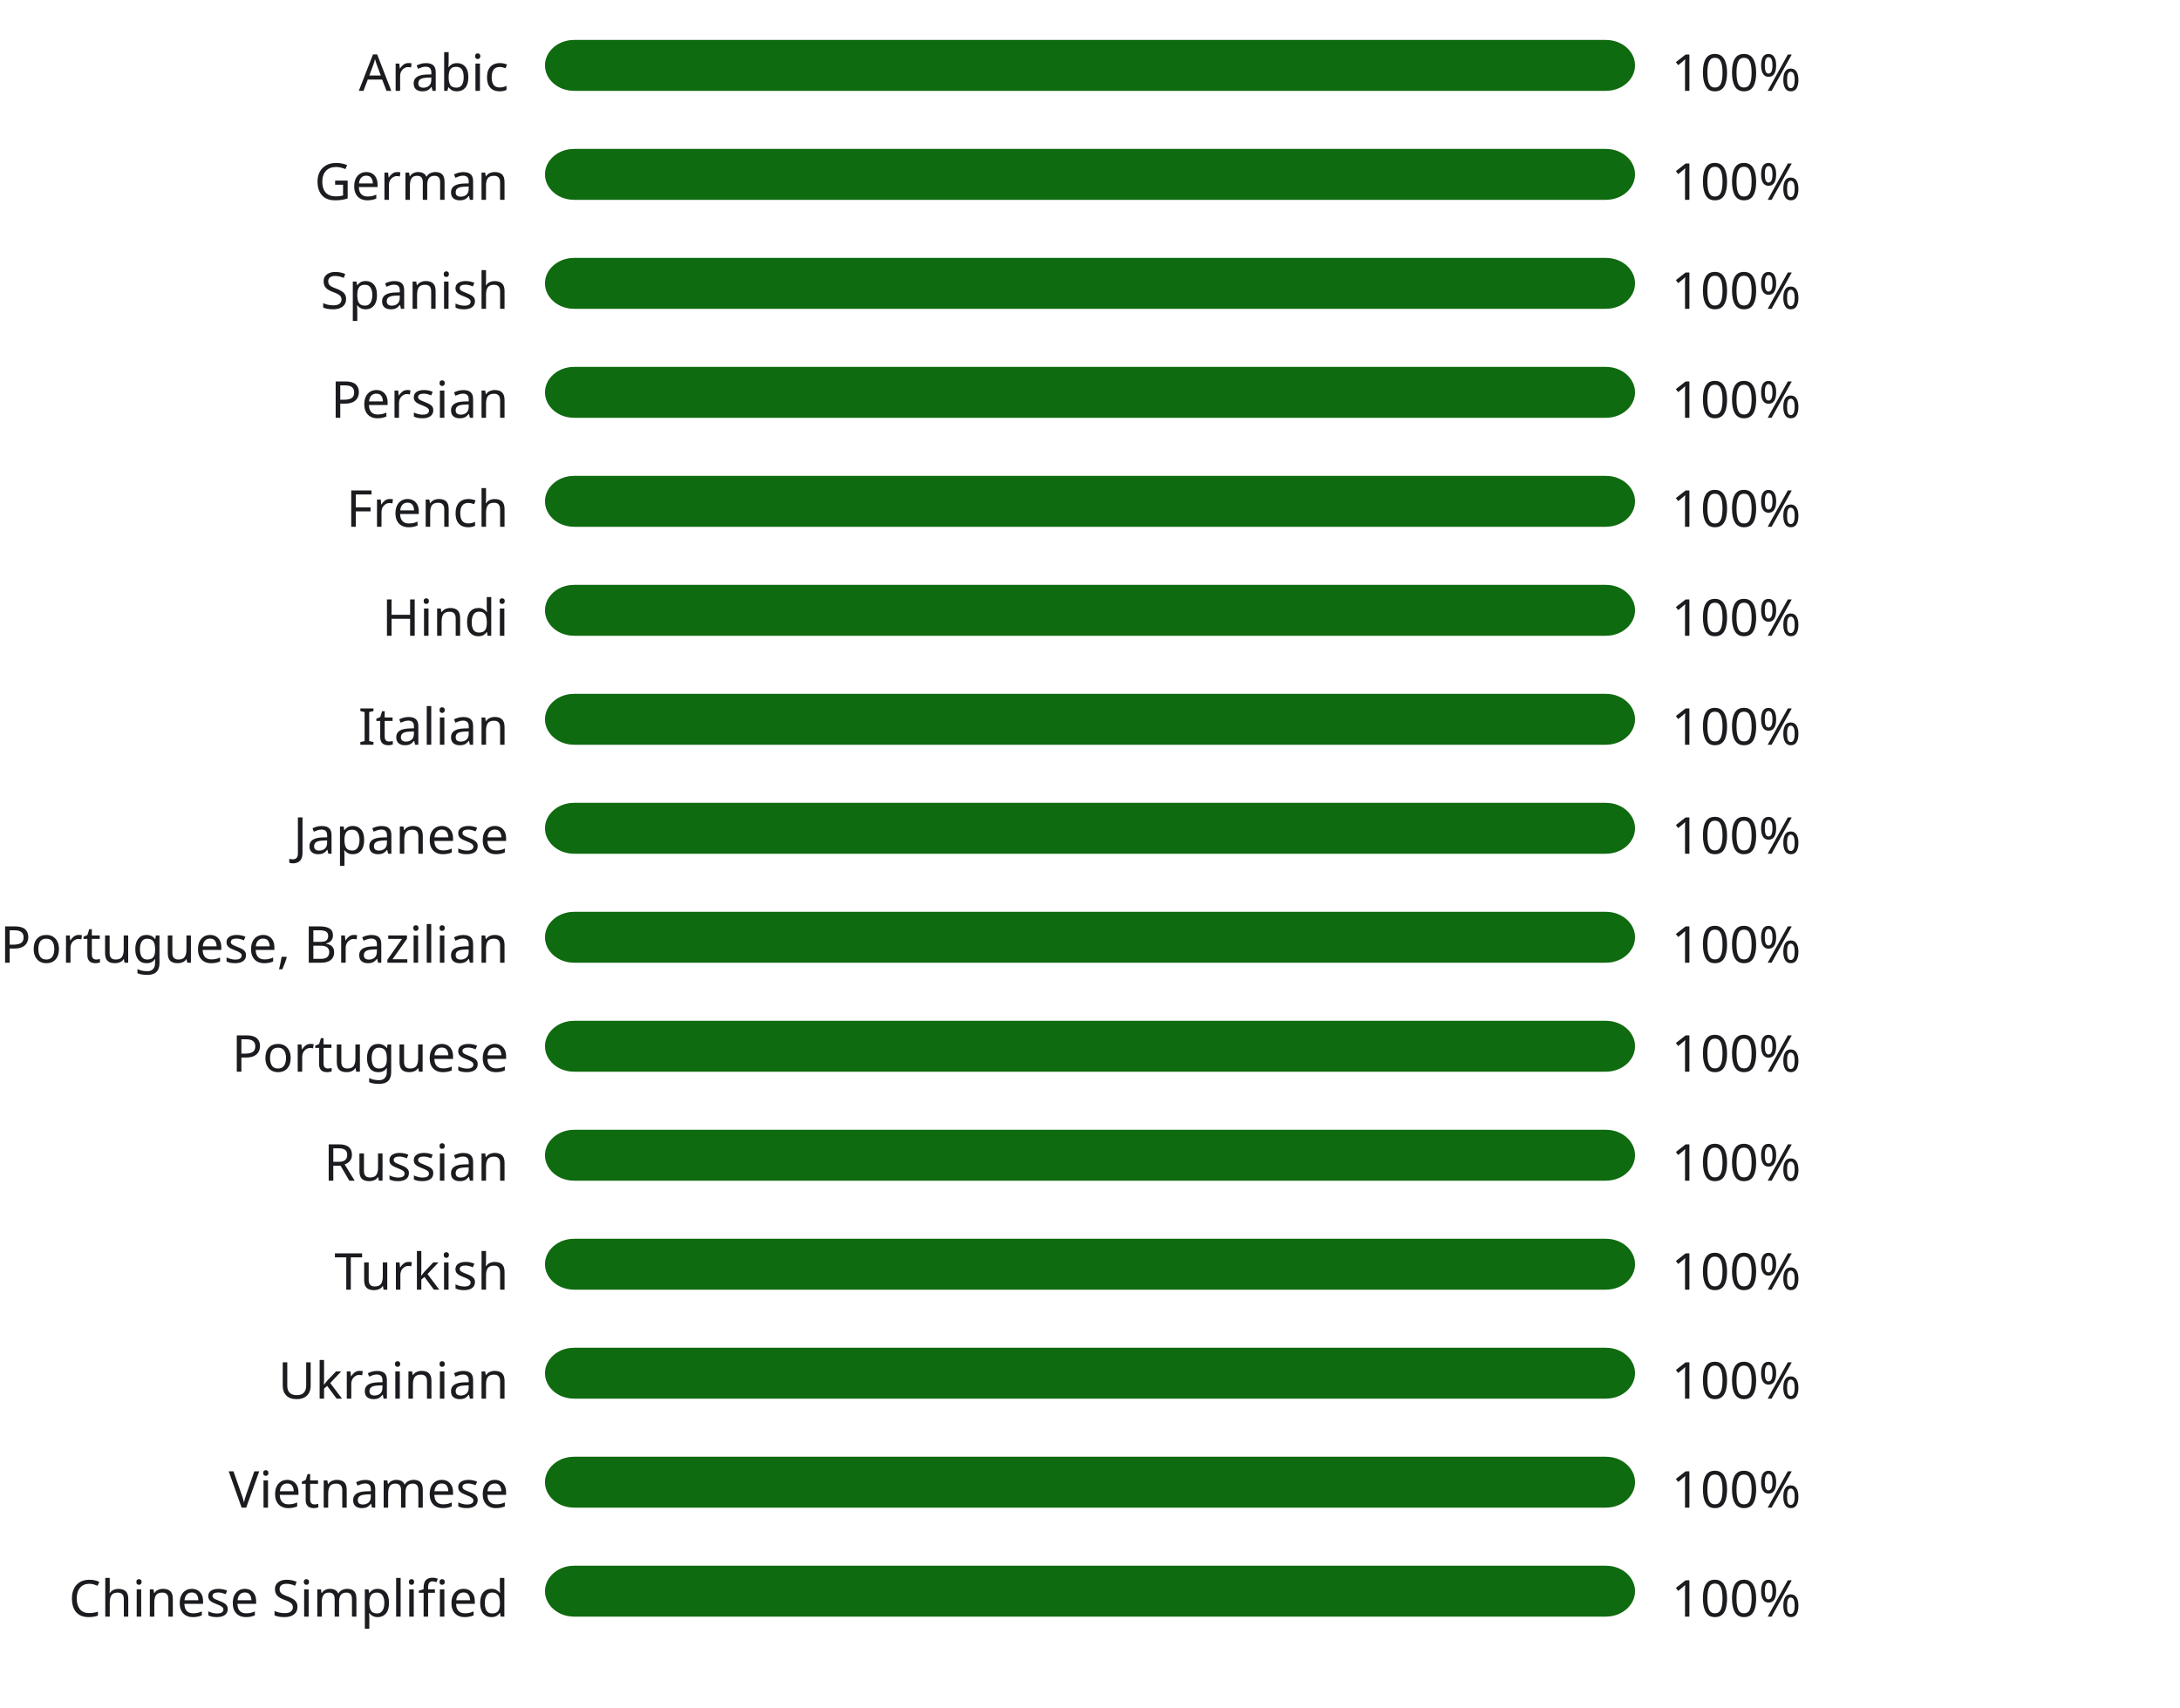
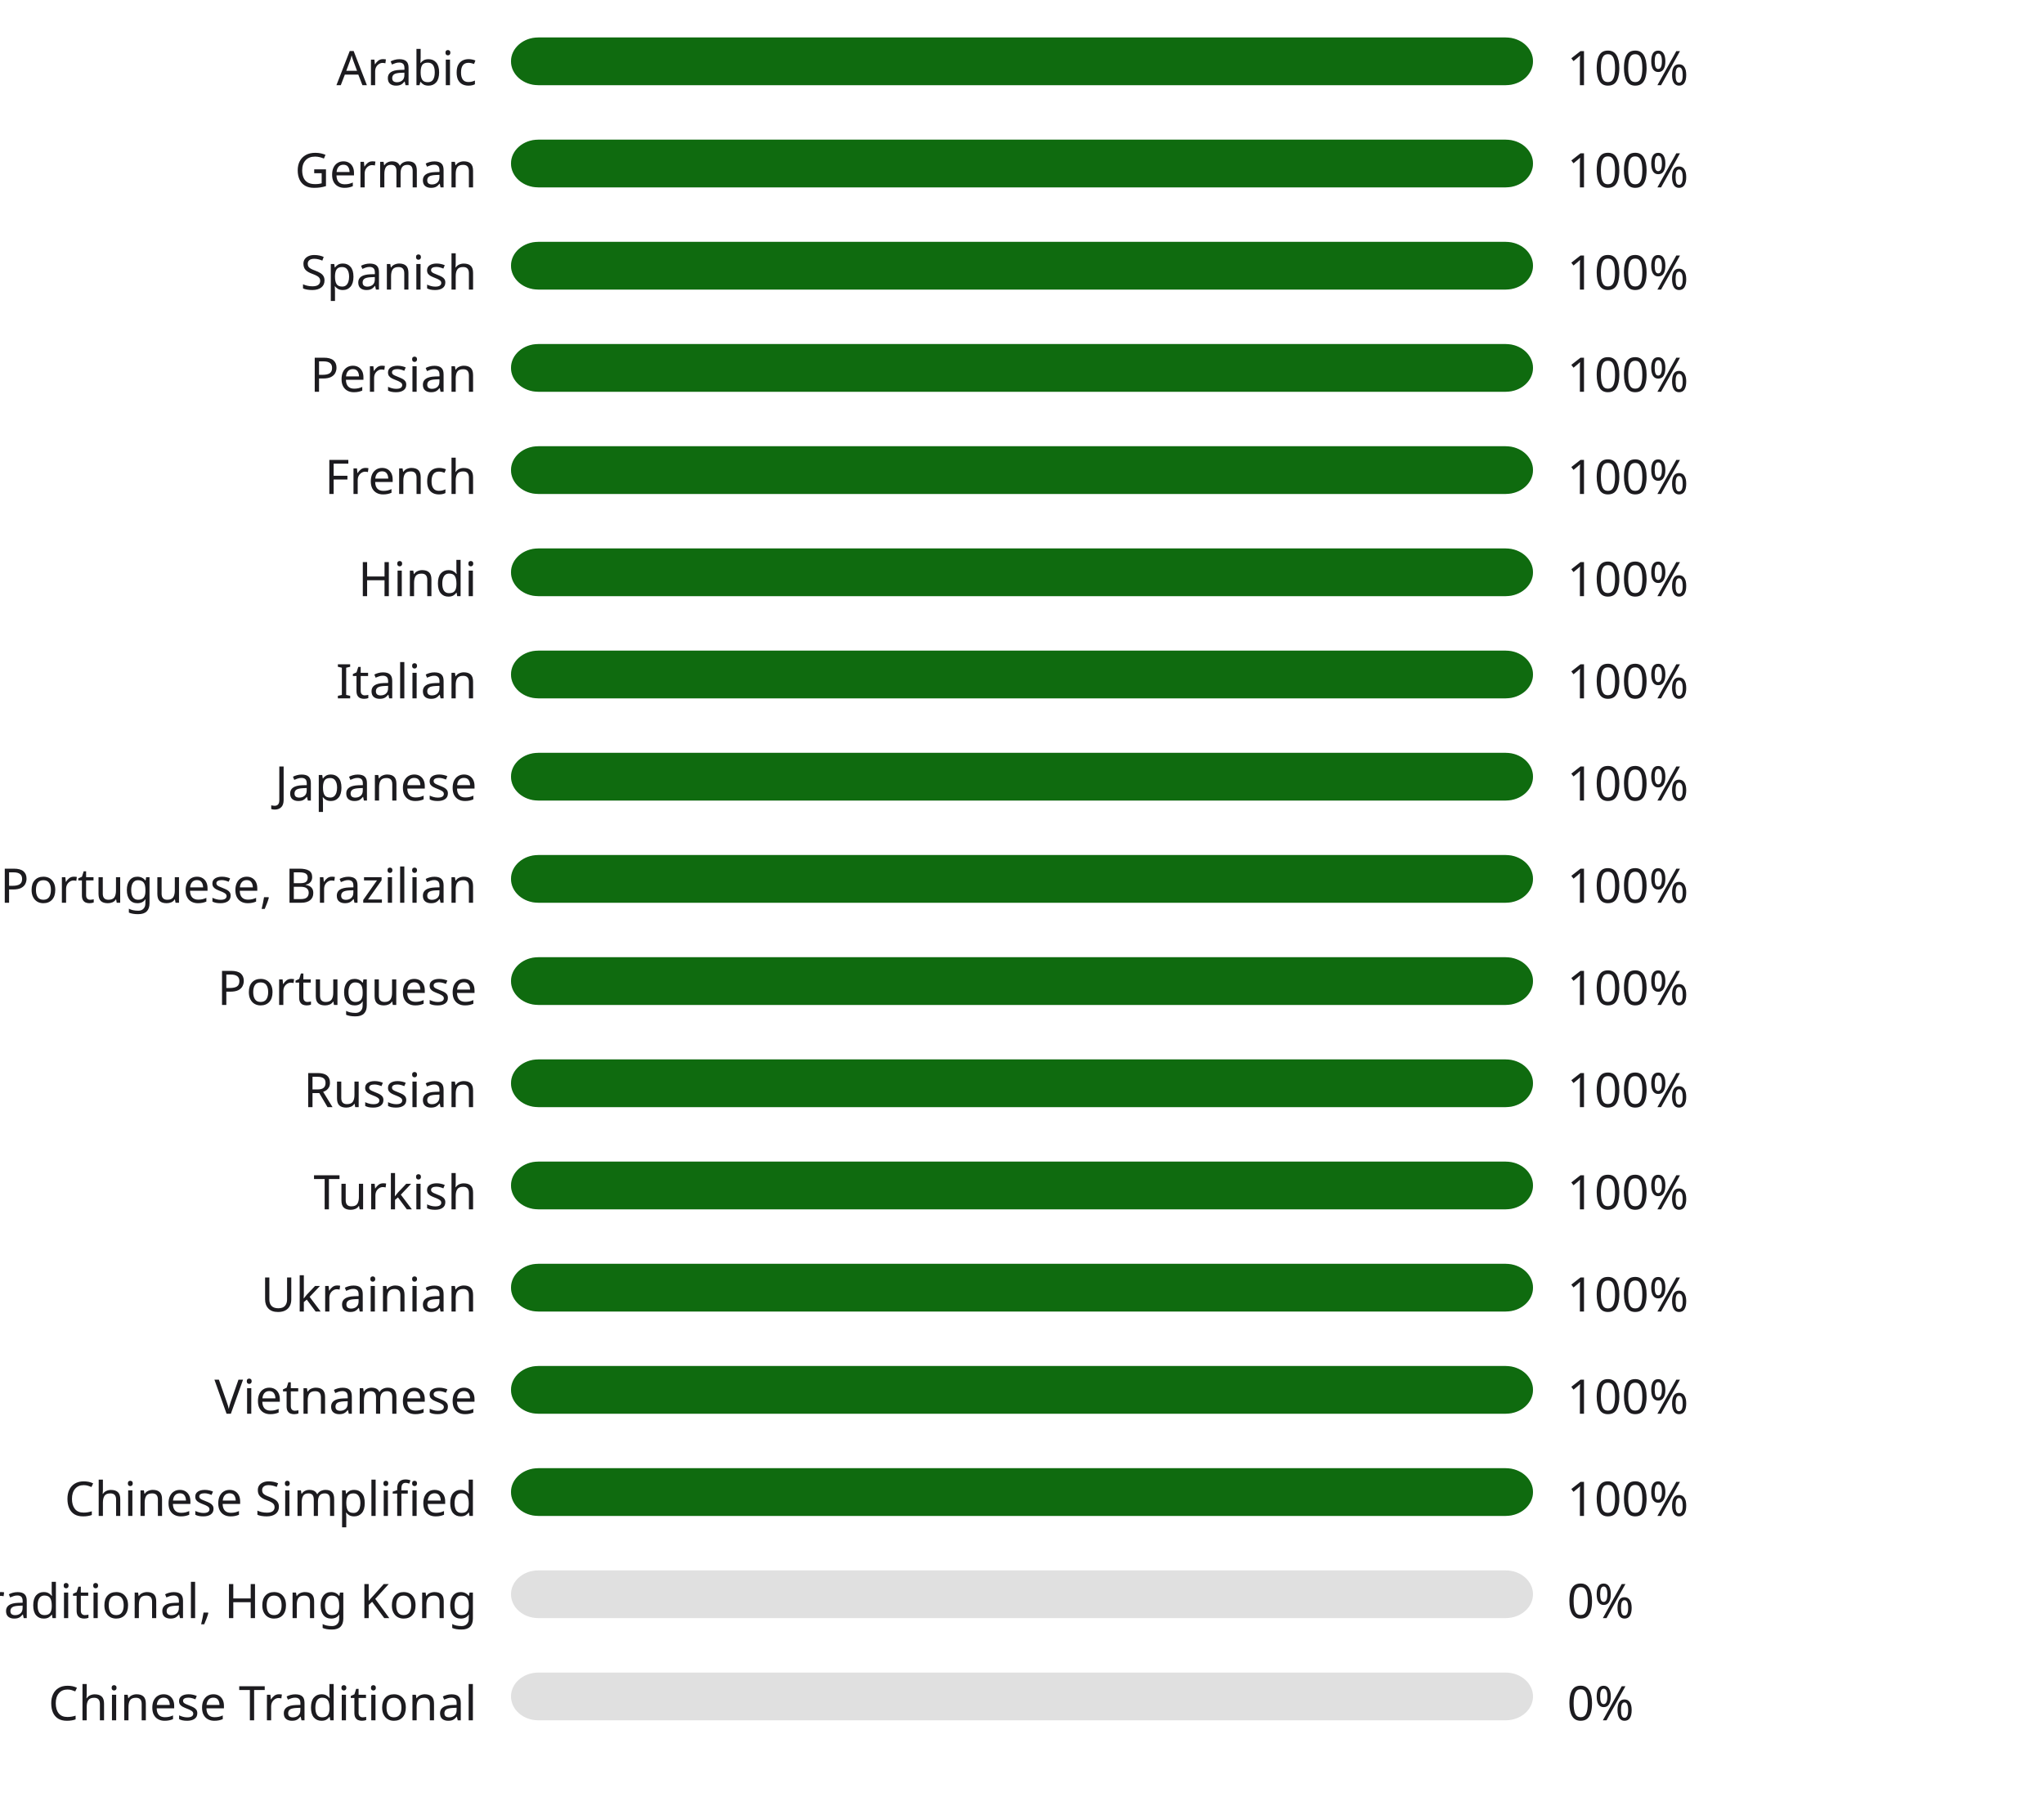
- <svg xmlns="http://www.w3.org/2000/svg" width="600" height="470" style="background:#00000000">
+ <svg xmlns="http://www.w3.org/2000/svg" width="600" height="530" style="background:#00000000">
  <style>text { font-family: sans-serif; font-size: 14px; fill: #1C1B1F; }</style>
  <text x="140" y="25" text-anchor="end">Arabic</text>
  <rect x="150" y="11" width="300" height="14" fill="#E0E0E0" rx="8" ry="8" />
  <rect x="150" y="11" width="300" height="14" fill="#0f6b0f" rx="8" ry="8" />
  <text x="460" y="25" text-anchor="start">100%</text>
  <text x="140" y="55" text-anchor="end">German</text>
  <rect x="150" y="41" width="300" height="14" fill="#E0E0E0" rx="8" ry="8" />
  <rect x="150" y="41" width="300" height="14" fill="#0f6b0f" rx="8" ry="8" />
  <text x="460" y="55" text-anchor="start">100%</text>
  <text x="140" y="85" text-anchor="end">Spanish</text>
  <rect x="150" y="71" width="300" height="14" fill="#E0E0E0" rx="8" ry="8" />
  <rect x="150" y="71" width="300" height="14" fill="#0f6b0f" rx="8" ry="8" />
  <text x="460" y="85" text-anchor="start">100%</text>
  <text x="140" y="115" text-anchor="end">Persian</text>
  <rect x="150" y="101" width="300" height="14" fill="#E0E0E0" rx="8" ry="8" />
  <rect x="150" y="101" width="300" height="14" fill="#0f6b0f" rx="8" ry="8" />
  <text x="460" y="115" text-anchor="start">100%</text>
  <text x="140" y="145" text-anchor="end">French</text>
  <rect x="150" y="131" width="300" height="14" fill="#E0E0E0" rx="8" ry="8" />
  <rect x="150" y="131" width="300" height="14" fill="#0f6b0f" rx="8" ry="8" />
  <text x="460" y="145" text-anchor="start">100%</text>
  <text x="140" y="175" text-anchor="end">Hindi</text>
  <rect x="150" y="161" width="300" height="14" fill="#E0E0E0" rx="8" ry="8" />
  <rect x="150" y="161" width="300" height="14" fill="#0f6b0f" rx="8" ry="8" />
  <text x="460" y="175" text-anchor="start">100%</text>
  <text x="140" y="205" text-anchor="end">Italian</text>
  <rect x="150" y="191" width="300" height="14" fill="#E0E0E0" rx="8" ry="8" />
  <rect x="150" y="191" width="300" height="14" fill="#0f6b0f" rx="8" ry="8" />
  <text x="460" y="205" text-anchor="start">100%</text>
  <text x="140" y="235" text-anchor="end">Japanese</text>
  <rect x="150" y="221" width="300" height="14" fill="#E0E0E0" rx="8" ry="8" />
  <rect x="150" y="221" width="300" height="14" fill="#0f6b0f" rx="8" ry="8" />
  <text x="460" y="235" text-anchor="start">100%</text>
  <text x="140" y="265" text-anchor="end">Portuguese, Brazilian</text>
  <rect x="150" y="251" width="300" height="14" fill="#E0E0E0" rx="8" ry="8" />
  <rect x="150" y="251" width="300" height="14" fill="#0f6b0f" rx="8" ry="8" />
  <text x="460" y="265" text-anchor="start">100%</text>
  <text x="140" y="295" text-anchor="end">Portuguese</text>
  <rect x="150" y="281" width="300" height="14" fill="#E0E0E0" rx="8" ry="8" />
  <rect x="150" y="281" width="300" height="14" fill="#0f6b0f" rx="8" ry="8" />
  <text x="460" y="295" text-anchor="start">100%</text>
  <text x="140" y="325" text-anchor="end">Russian</text>
  <rect x="150" y="311" width="300" height="14" fill="#E0E0E0" rx="8" ry="8" />
  <rect x="150" y="311" width="300" height="14" fill="#0f6b0f" rx="8" ry="8" />
  <text x="460" y="325" text-anchor="start">100%</text>
  <text x="140" y="355" text-anchor="end">Turkish</text>
  <rect x="150" y="341" width="300" height="14" fill="#E0E0E0" rx="8" ry="8" />
  <rect x="150" y="341" width="300" height="14" fill="#0f6b0f" rx="8" ry="8" />
  <text x="460" y="355" text-anchor="start">100%</text>
  <text x="140" y="385" text-anchor="end">Ukrainian</text>
  <rect x="150" y="371" width="300" height="14" fill="#E0E0E0" rx="8" ry="8" />
  <rect x="150" y="371" width="300" height="14" fill="#0f6b0f" rx="8" ry="8" />
  <text x="460" y="385" text-anchor="start">100%</text>
  <text x="140" y="415" text-anchor="end">Vietnamese</text>
  <rect x="150" y="401" width="300" height="14" fill="#E0E0E0" rx="8" ry="8" />
  <rect x="150" y="401" width="300" height="14" fill="#0f6b0f" rx="8" ry="8" />
  <text x="460" y="415" text-anchor="start">100%</text>
  <text x="140" y="445" text-anchor="end">Chinese Simplified</text>
  <rect x="150" y="431" width="300" height="14" fill="#E0E0E0" rx="8" ry="8" />
  <rect x="150" y="431" width="300" height="14" fill="#0f6b0f" rx="8" ry="8" />
  <text x="460" y="445" text-anchor="start">100%</text>
+   <text x="140" y="475" text-anchor="end">Chinese Traditional, Hong Kong</text>
+   <rect x="150" y="461" width="300" height="14" fill="#E0E0E0" rx="8" ry="8" />
+   <rect x="150" y="461" width="0" height="14" fill="#b3261e" rx="8" ry="8" />
+   <text x="460" y="475" text-anchor="start">0%</text>
+   <text x="140" y="505" text-anchor="end">Chinese Traditional</text>
+   <rect x="150" y="491" width="300" height="14" fill="#E0E0E0" rx="8" ry="8" />
+   <rect x="150" y="491" width="0" height="14" fill="#b3261e" rx="8" ry="8" />
+   <text x="460" y="505" text-anchor="start">0%</text>
</svg>
